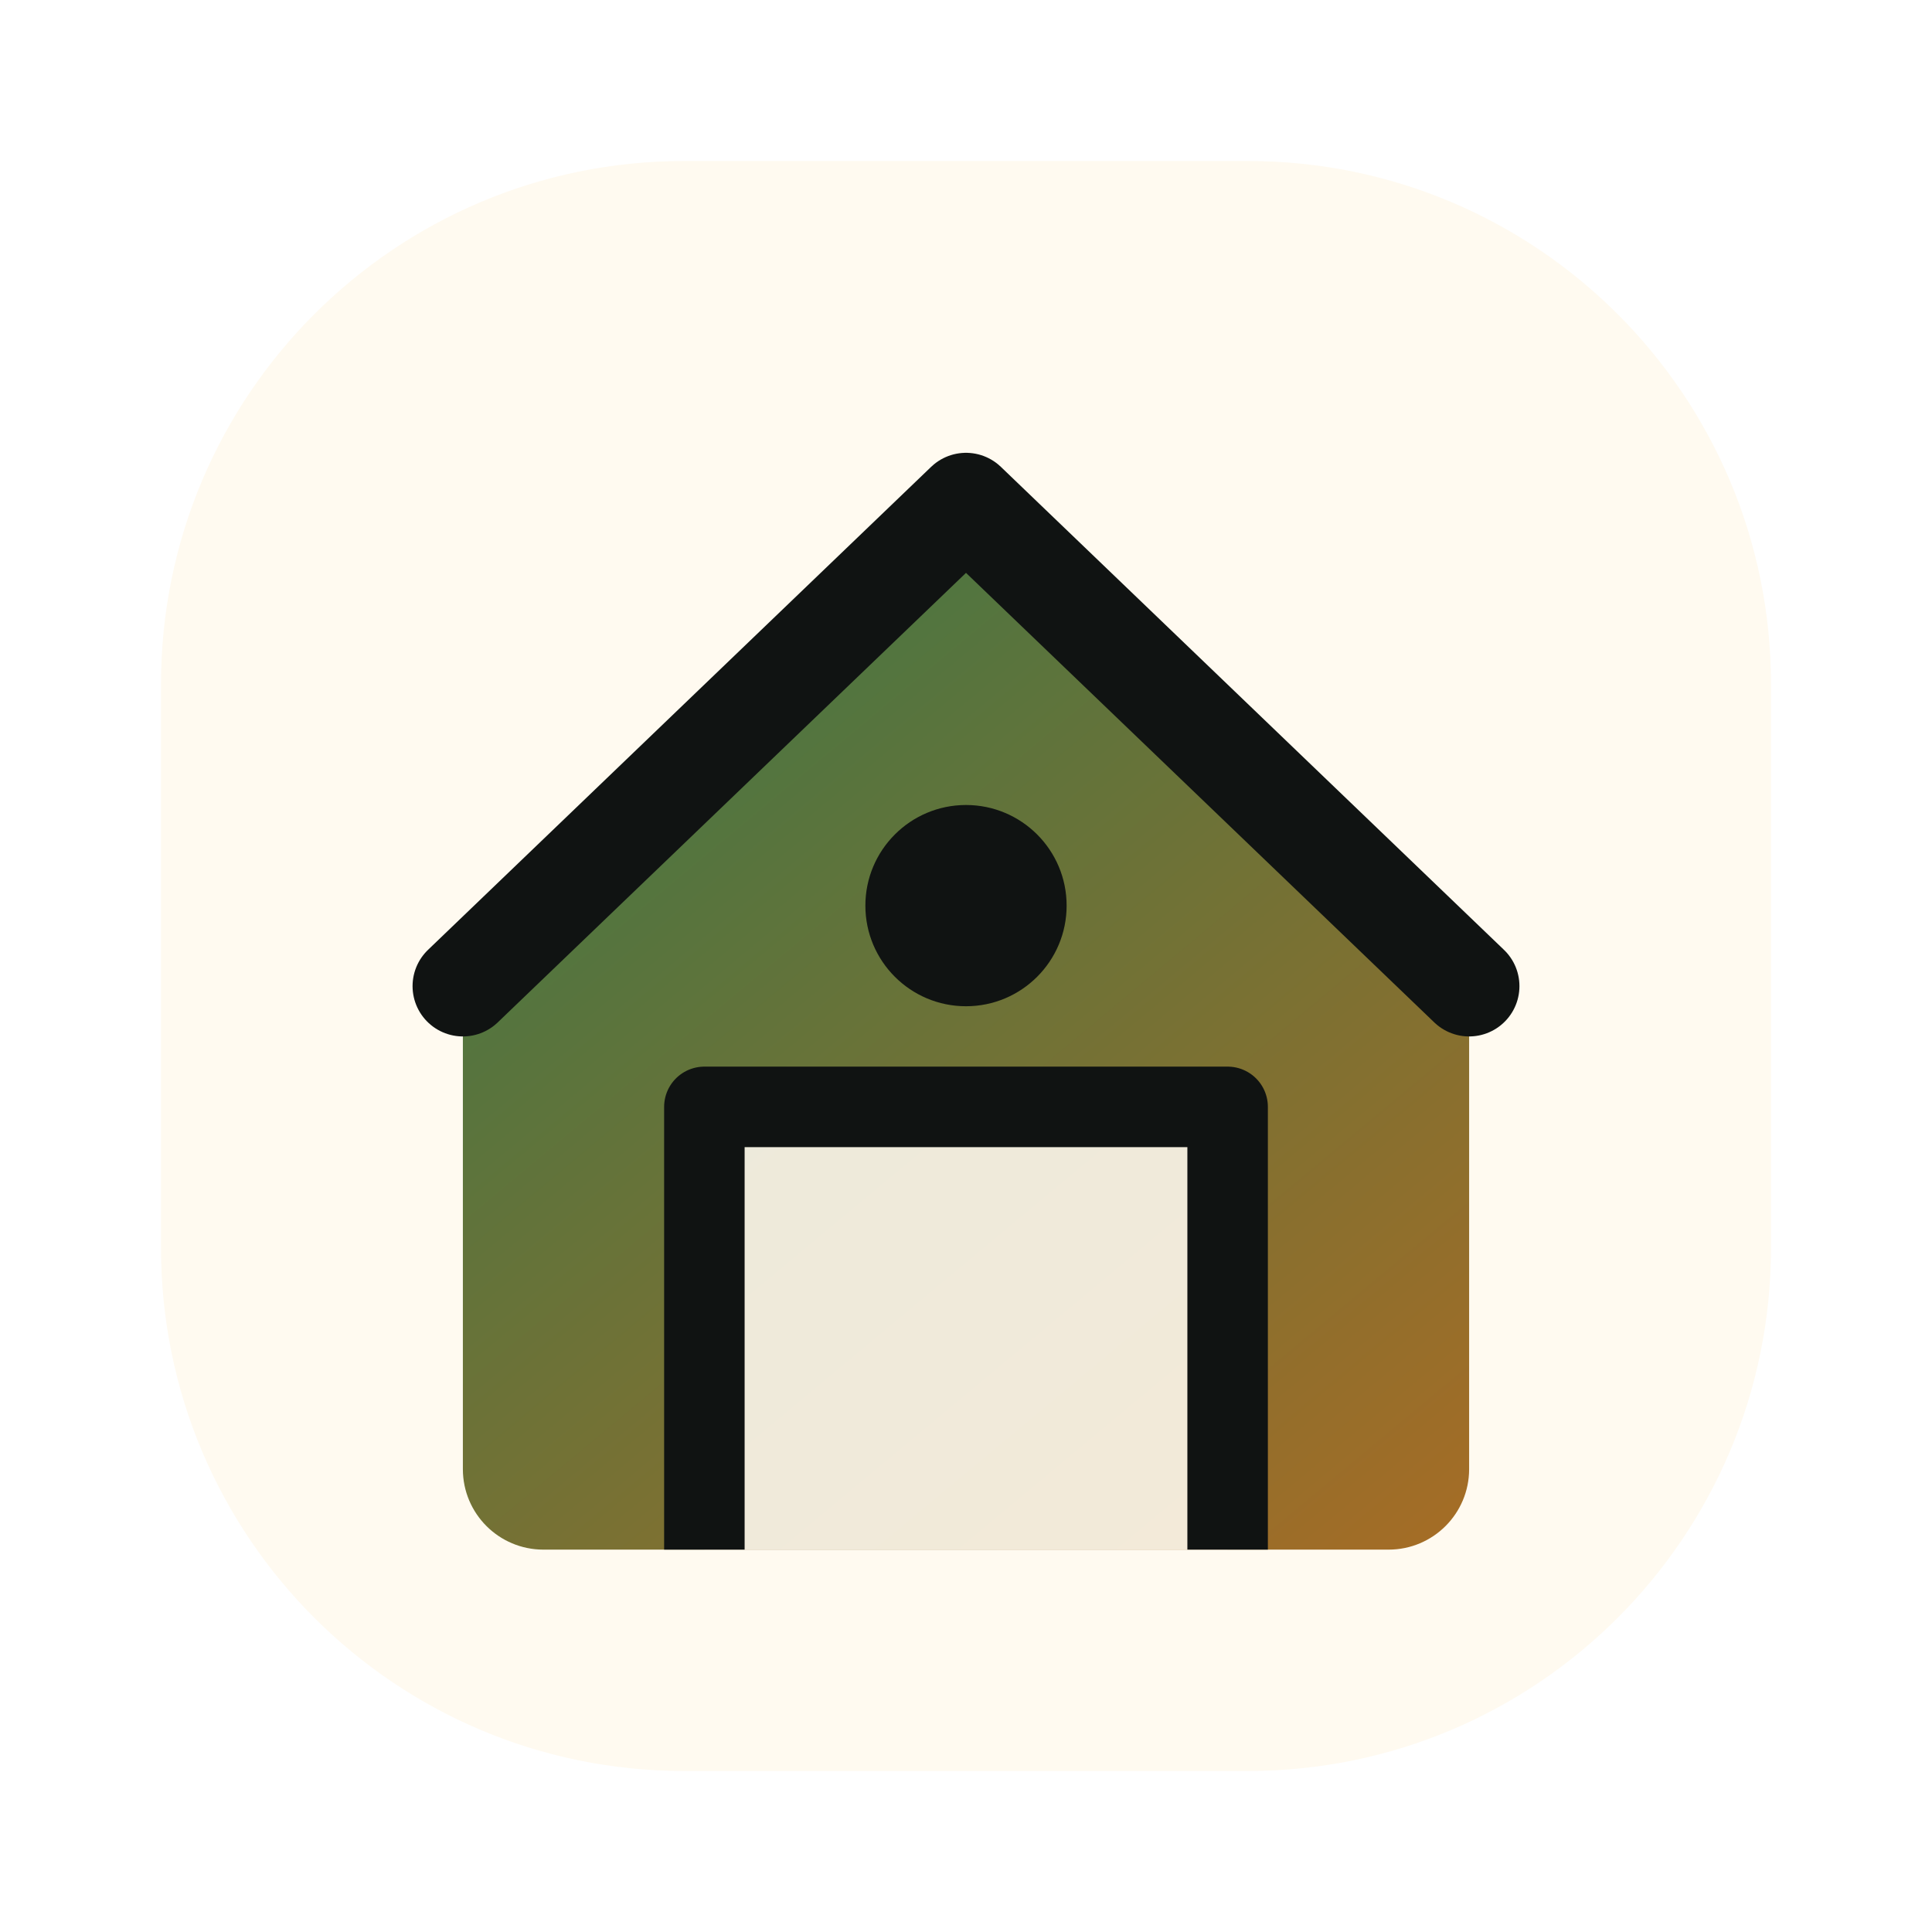
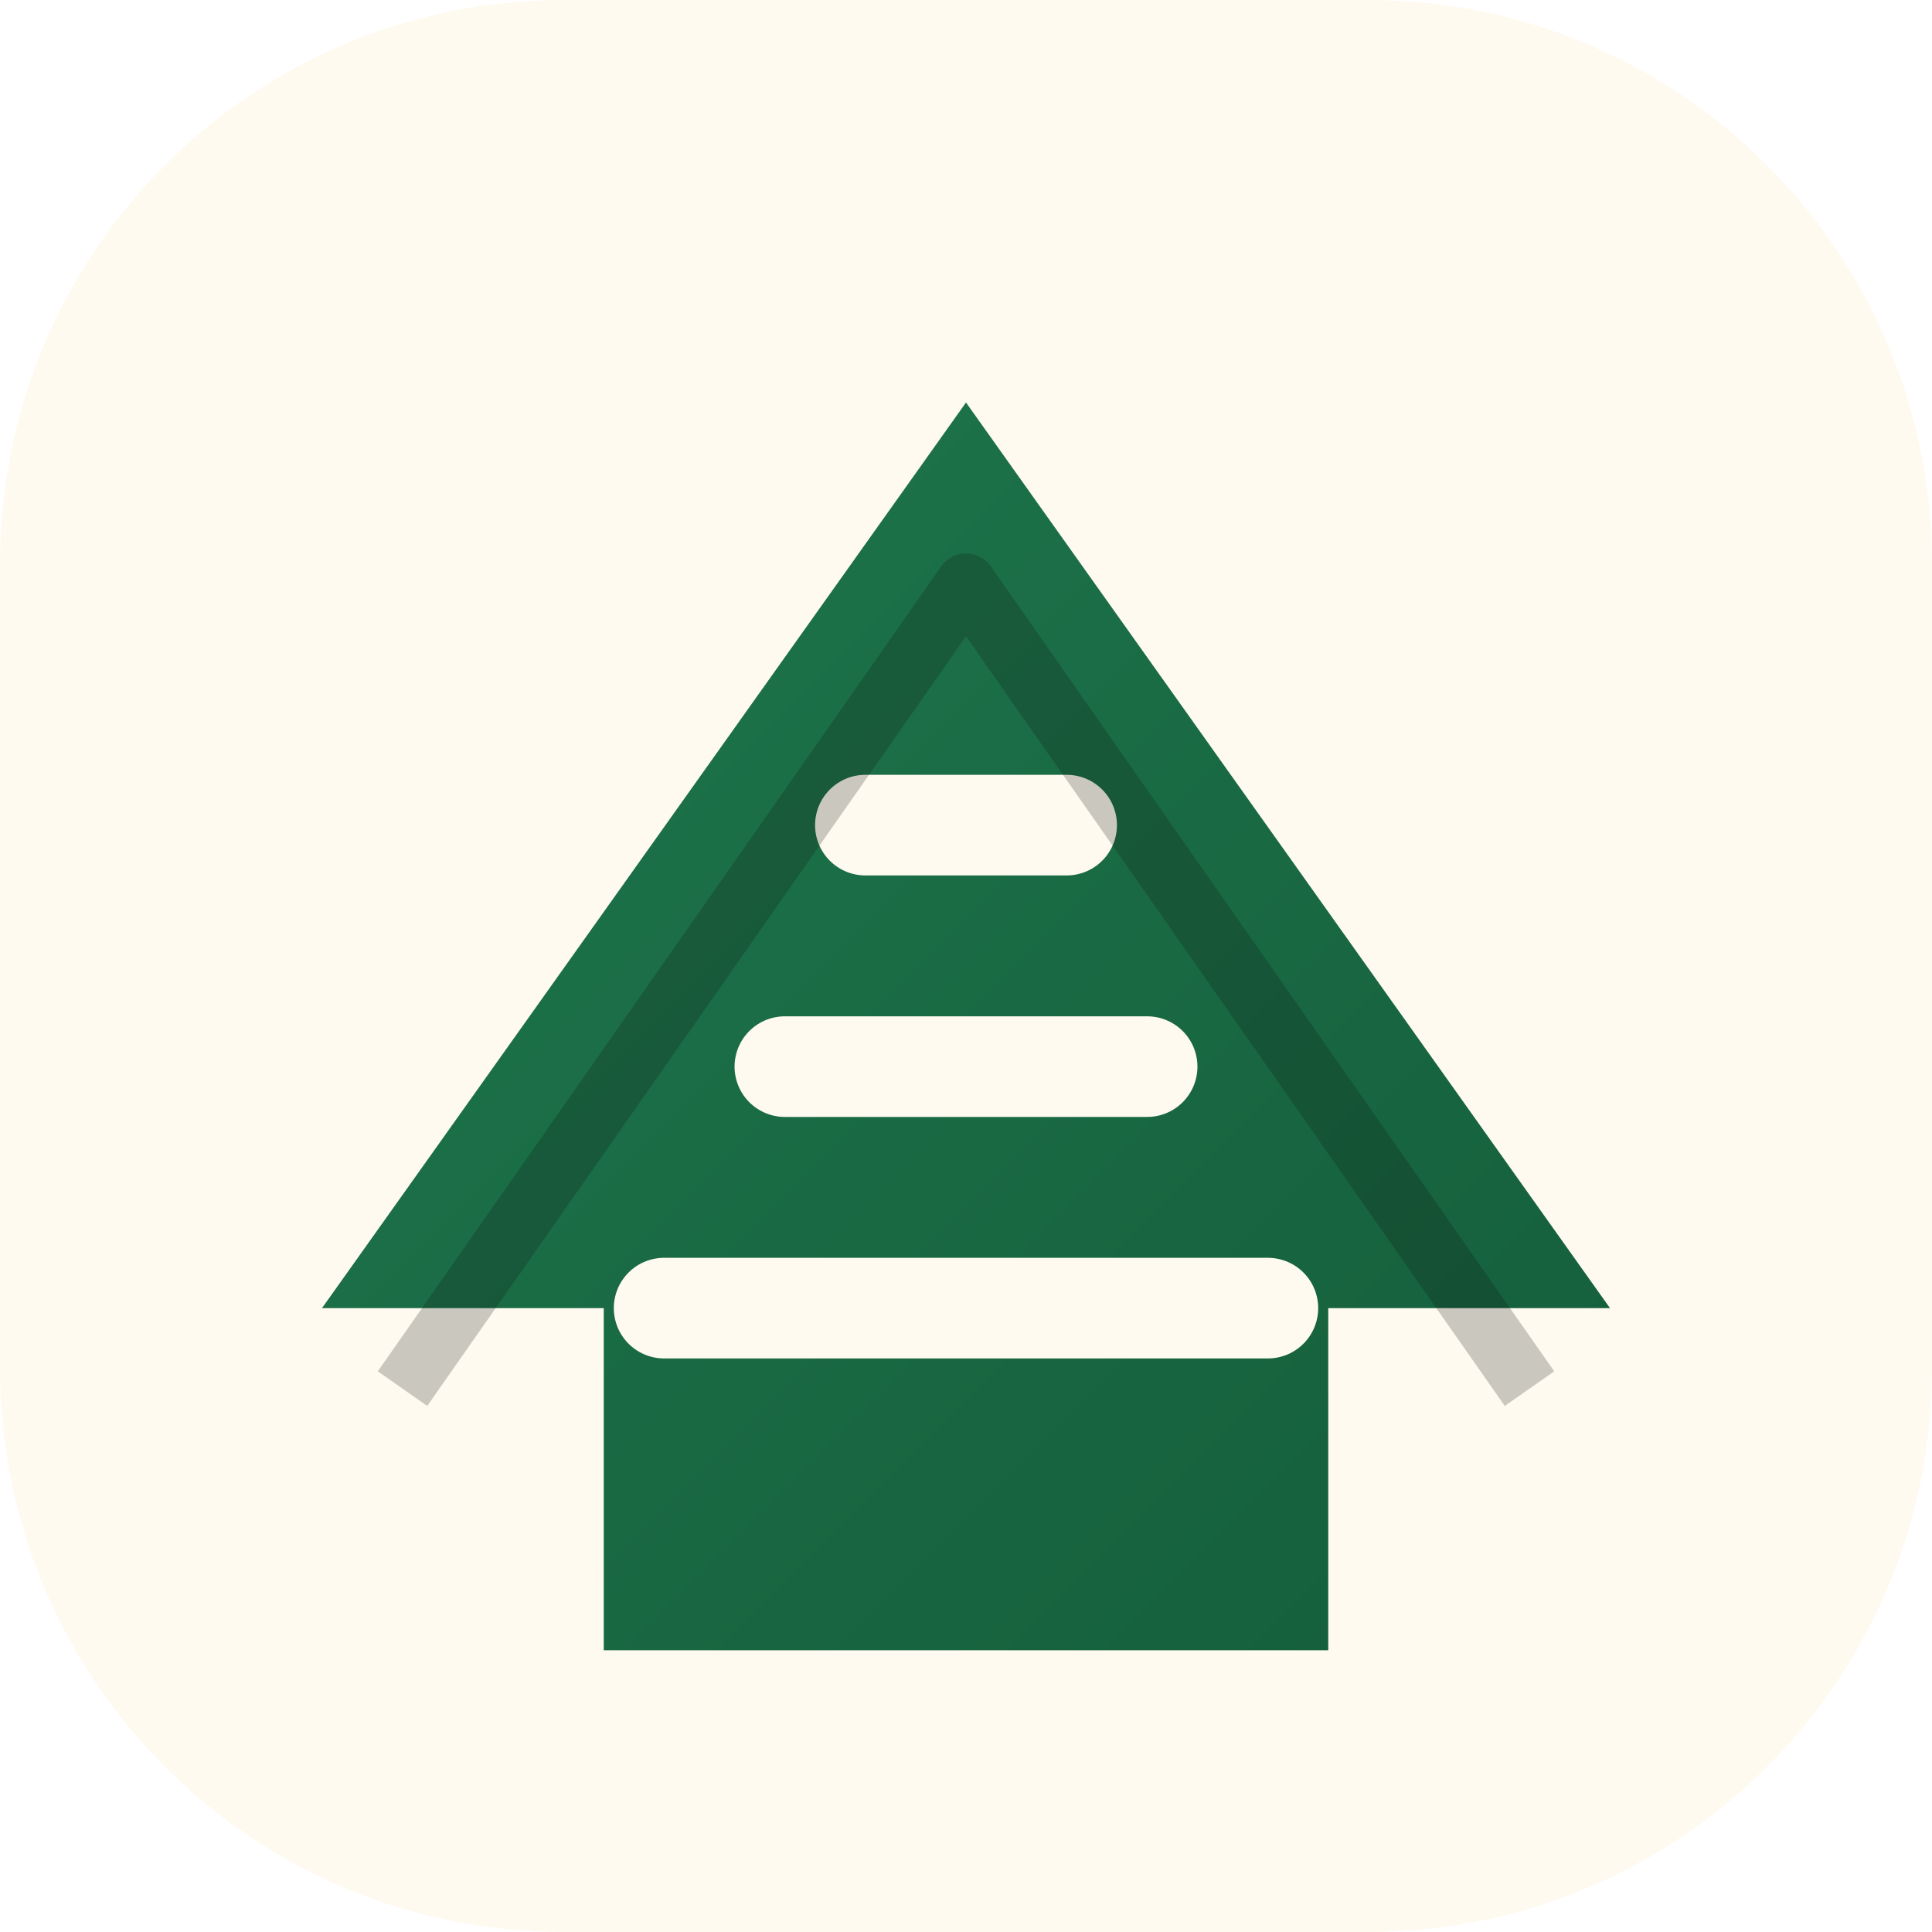
<svg xmlns="http://www.w3.org/2000/svg" viewBox="0 0 96 96" role="img" aria-label="Flatwise logo">
  <defs>
-     <linearGradient id="g" x1="18" x2="78" y1="12" y2="84" gradientUnits="userSpaceOnUse">
+     <linearGradient id="g" x1="12" x2="84" y1="12" y2="84" gradientUnits="userSpaceOnUse">
      <stop stop-color="#1f7a4f" />
-       <stop offset="1" stop-color="#b46b21" />
+       <stop offset="1" stop-color="#145c3a" />
    </linearGradient>
  </defs>
-   <rect x="8" y="8" width="80" height="80" rx="26" fill="#fffaf0" />
-   <path d="M23 48 48 25l25 23v25a4 4 0 0 1-4 4H27a4 4 0 0 1-4-4V48Z" fill="url(#g)" />
-   <path d="M35 77V55h26v22" fill="#fffaf0" opacity=".88" />
-   <path d="M23 49 48 25l25 24" fill="none" stroke="#101312" stroke-width="5" stroke-linecap="round" stroke-linejoin="round" />
-   <path d="M35 77V55h26v22" fill="none" stroke="#101312" stroke-width="4" stroke-linejoin="round" />
-   <circle cx="48" cy="45" r="5" fill="#101312" />
+   <rect width="96" height="96" rx="28" fill="#fffaf0" />
+   <path d="M16 65 48 20l32 45H66v17H30V65H16Z" fill="url(#g)" />
+   <path d="M33 65h30M39 53h18M43 41h10" fill="none" stroke="#fffaf0" stroke-width="5" stroke-linecap="round" />
+   <path d="M20 69 48 29l28 40" fill="none" stroke="#101312" stroke-opacity=".22" stroke-width="3" stroke-linejoin="round" />
</svg>
